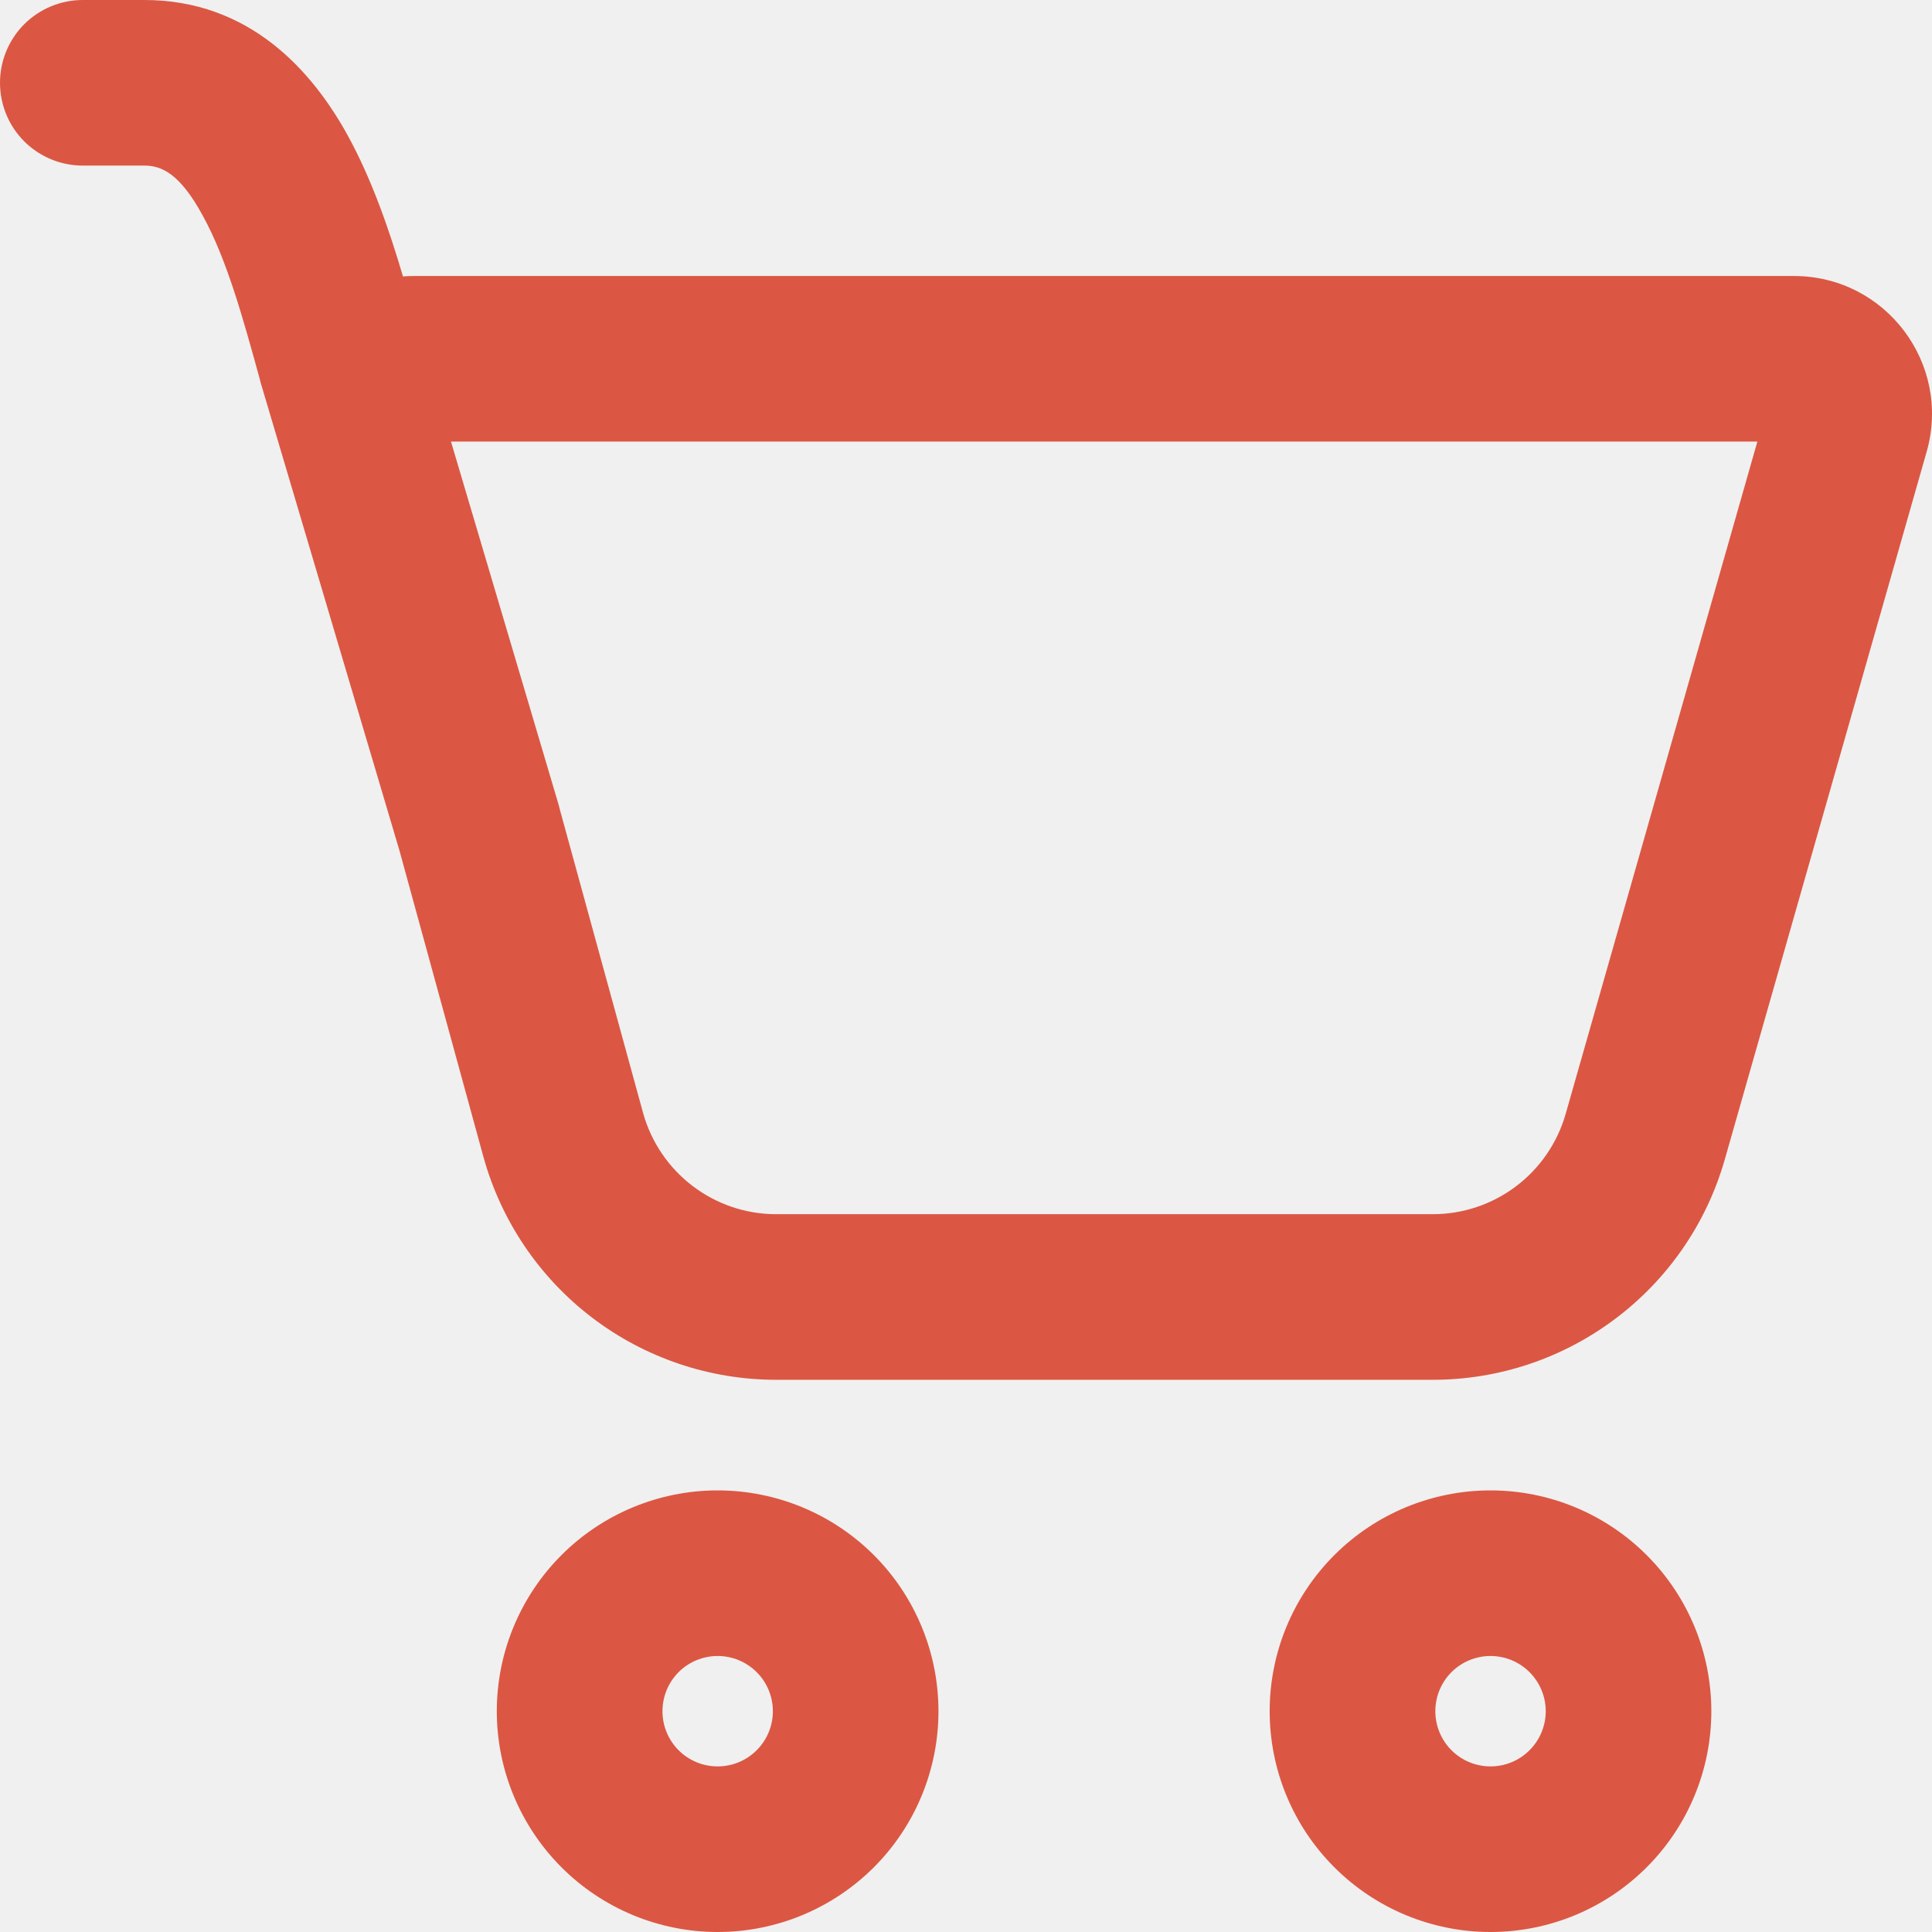
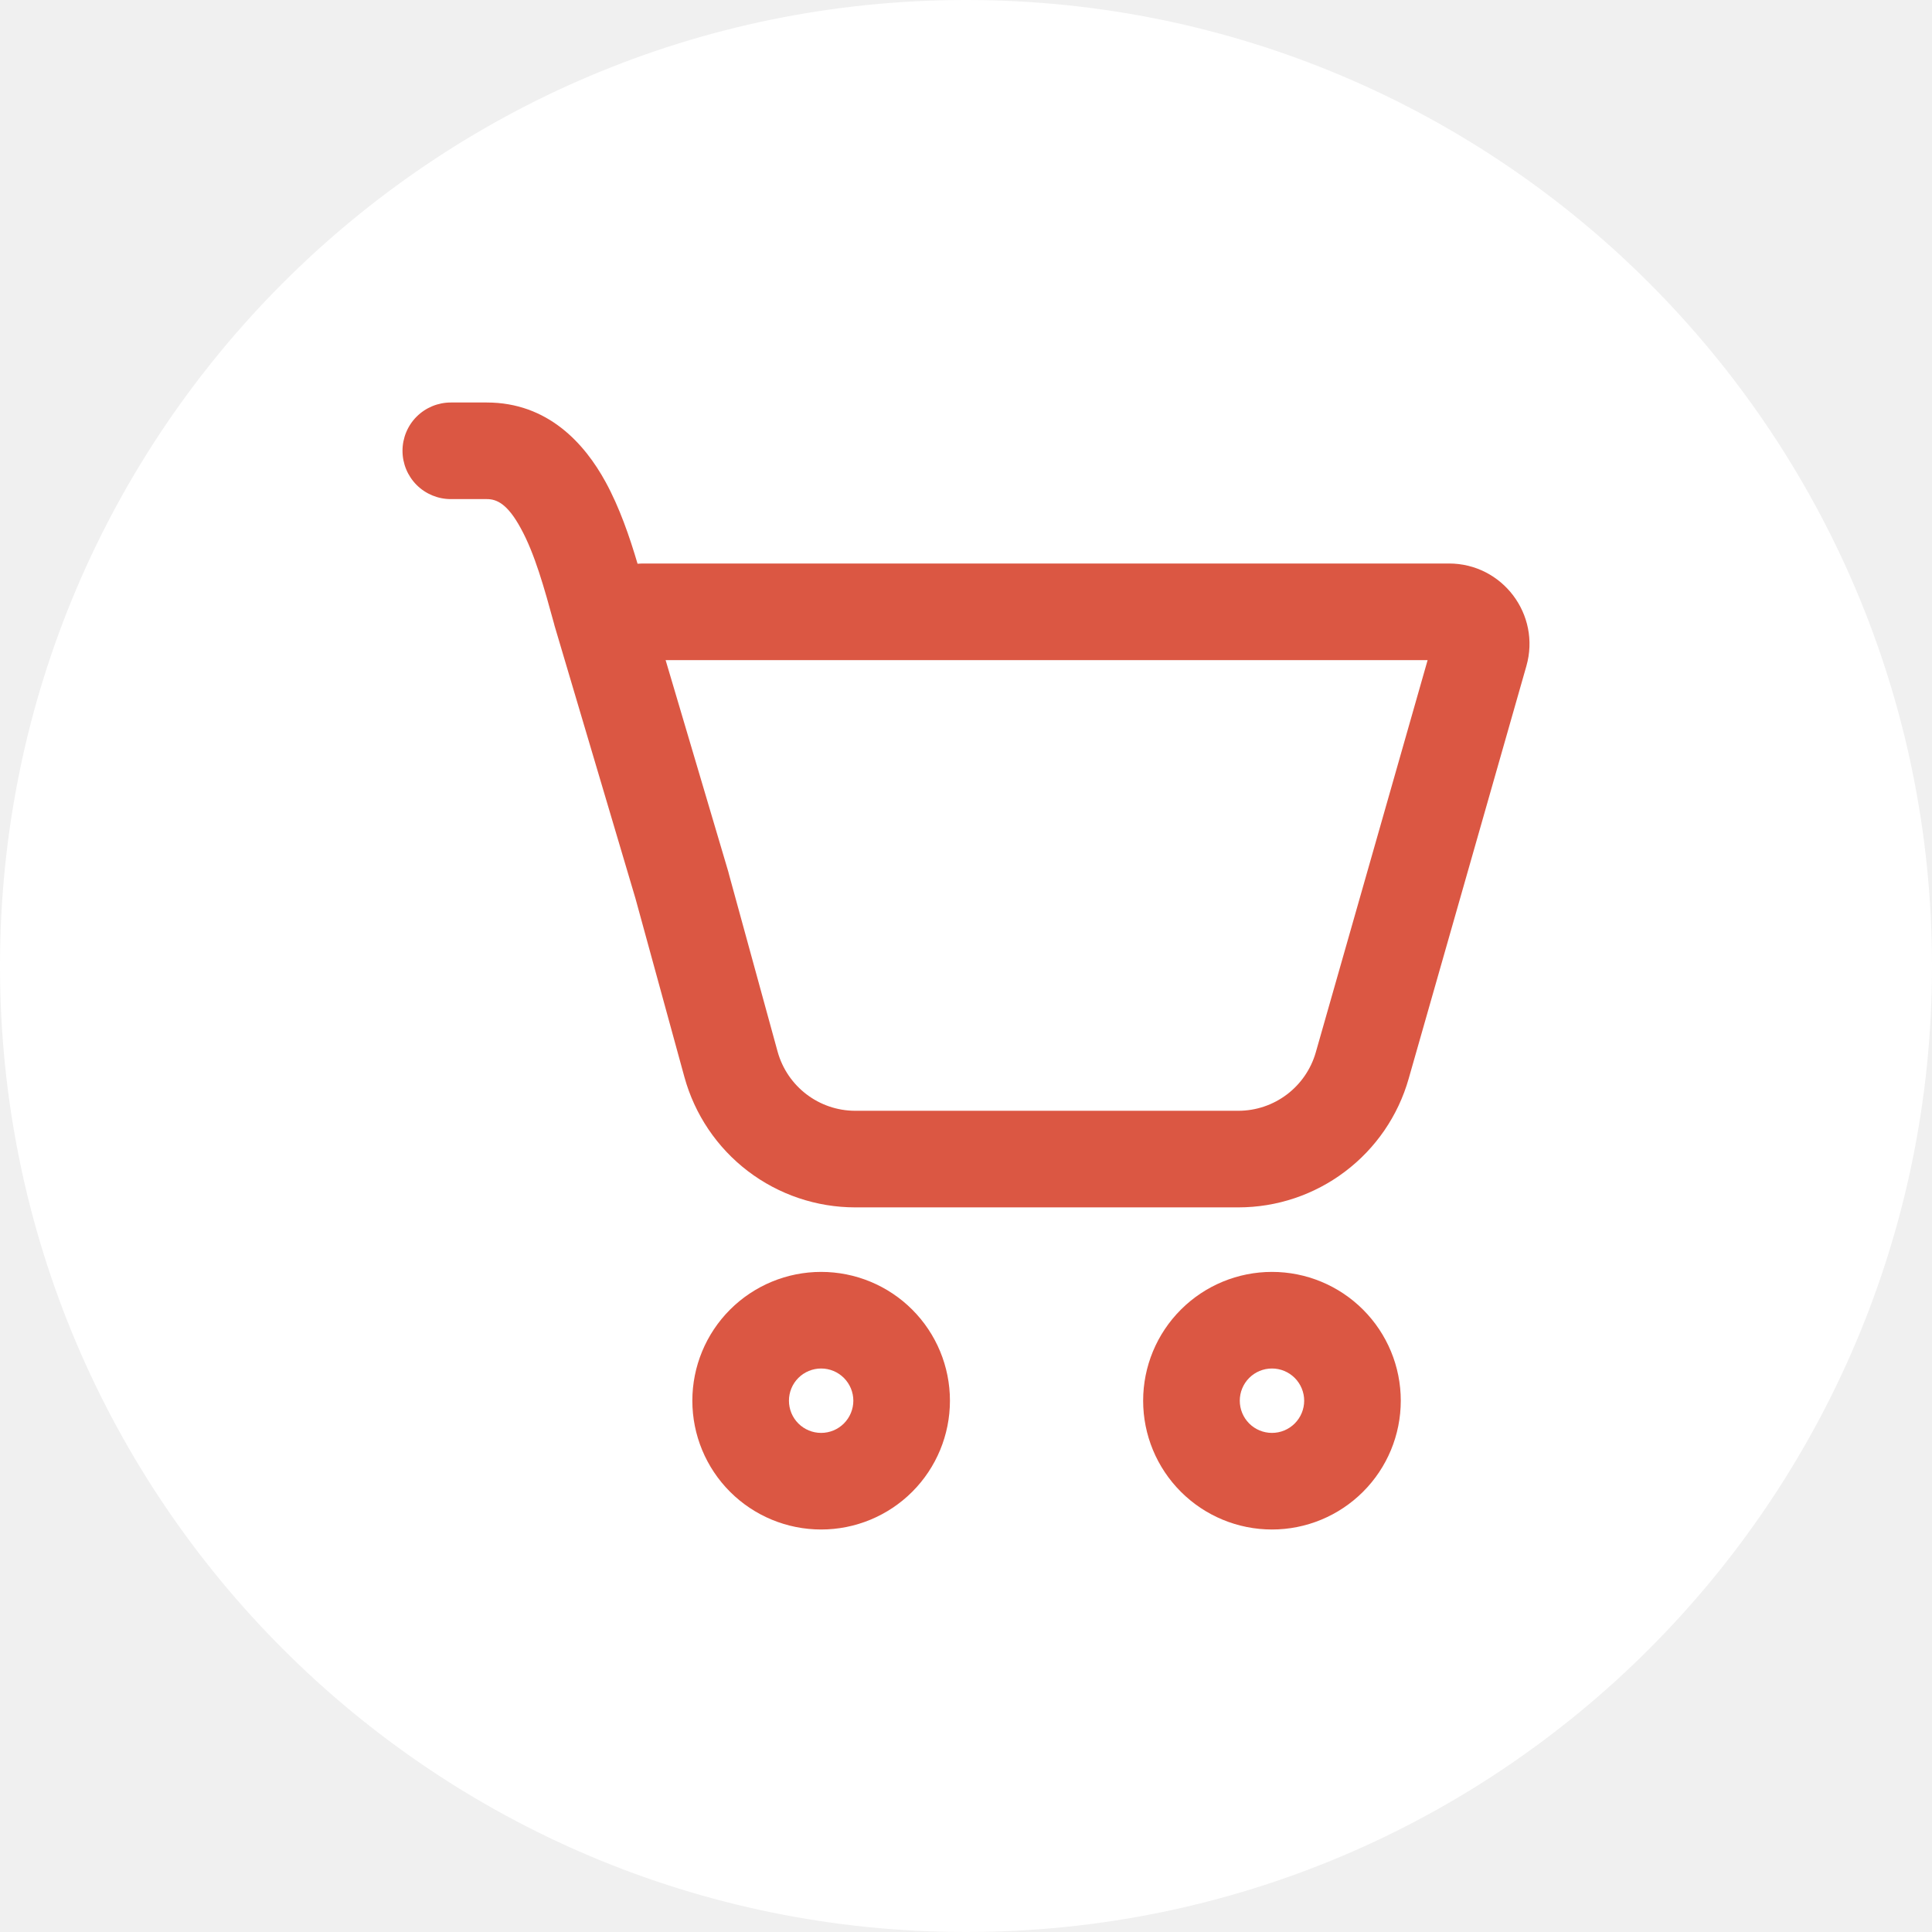
- <svg xmlns="http://www.w3.org/2000/svg" width="28" height="28" viewBox="0 0 28 28" fill="none">
-   <path d="M0 1.2C0 0.882 0.126 0.577 0.351 0.351C0.577 0.126 0.882 0 1.2 0H2.093C3.613 0 4.525 1.022 5.045 1.973C5.392 2.606 5.644 3.341 5.84 4.006C5.894 4.002 5.947 4 6 4H25.999C27.327 4 28.287 5.27 27.922 6.549L24.997 16.803C24.735 17.723 24.18 18.532 23.416 19.108C22.653 19.685 21.723 19.997 20.766 19.997H11.249C10.285 19.997 9.347 19.68 8.581 19.096C7.814 18.511 7.261 17.691 7.005 16.762L5.789 12.326L3.773 5.53L3.771 5.517C3.522 4.61 3.288 3.76 2.939 3.126C2.605 2.51 2.336 2.4 2.095 2.4H1.2C0.882 2.4 0.577 2.274 0.351 2.049C0.126 1.823 0 1.518 0 1.2ZM8.117 11.744L9.319 16.126C9.559 16.994 10.348 17.597 11.249 17.597H20.766C21.201 17.597 21.624 17.455 21.971 17.193C22.318 16.931 22.57 16.564 22.69 16.146L25.469 6.4H6.536L8.095 11.659L8.117 11.744ZM13.601 24.8C13.601 25.649 13.264 26.463 12.664 27.063C12.063 27.663 11.249 28 10.401 28C9.552 28 8.738 27.663 8.138 27.063C7.538 26.463 7.2 25.649 7.2 24.8C7.2 23.951 7.538 23.137 8.138 22.537C8.738 21.937 9.552 21.6 10.401 21.6C11.249 21.6 12.063 21.937 12.664 22.537C13.264 23.137 13.601 23.951 13.601 24.8ZM11.201 24.8C11.201 24.588 11.117 24.384 10.966 24.234C10.816 24.084 10.613 24 10.401 24C10.188 24 9.985 24.084 9.835 24.234C9.685 24.384 9.601 24.588 9.601 24.8C9.601 25.012 9.685 25.216 9.835 25.366C9.985 25.516 10.188 25.6 10.401 25.6C10.613 25.6 10.816 25.516 10.966 25.366C11.117 25.216 11.201 25.012 11.201 24.8ZM24.802 24.8C24.802 25.649 24.465 26.463 23.864 27.063C23.264 27.663 22.45 28 21.602 28C20.753 28 19.939 27.663 19.339 27.063C18.738 26.463 18.401 25.649 18.401 24.8C18.401 23.951 18.738 23.137 19.339 22.537C19.939 21.937 20.753 21.6 21.602 21.6C22.45 21.6 23.264 21.937 23.864 22.537C24.465 23.137 24.802 23.951 24.802 24.8ZM22.402 24.8C22.402 24.588 22.317 24.384 22.167 24.234C22.017 24.084 21.814 24 21.602 24C21.389 24 21.186 24.084 21.036 24.234C20.886 24.384 20.802 24.588 20.802 24.8C20.802 25.012 20.886 25.216 21.036 25.366C21.186 25.516 21.389 25.6 21.602 25.6C21.814 25.6 22.017 25.516 22.167 25.366C22.317 25.216 22.402 25.012 22.402 24.8Z" fill="#DB5743" />
+ <svg xmlns="http://www.w3.org/2000/svg" width="48" height="48" viewBox="0 0 48 48" fill="none">
+   <circle cx="24" cy="24" r="24" fill="white" />
+   <path d="M10 11.2C10 10.882 10.126 10.576 10.351 10.351C10.577 10.126 10.882 10 11.2 10H12.093C13.613 10 14.525 11.022 15.045 11.973C15.392 12.606 15.644 13.341 15.84 14.006C15.894 14.002 15.947 14 16 14H35.999C37.327 14 38.287 15.27 37.922 16.549L34.997 26.803C34.735 27.723 34.18 28.532 33.416 29.108C32.653 29.685 31.723 29.997 30.766 29.997H21.249C20.285 29.997 19.347 29.68 18.581 29.096C17.814 28.511 17.261 27.691 17.005 26.762L15.789 22.326L13.773 15.53L13.771 15.517C13.522 14.61 13.288 13.76 12.939 13.126C12.605 12.51 12.336 12.4 12.095 12.4H11.2C10.882 12.4 10.577 12.274 10.351 12.049C10.126 11.823 10 11.518 10 11.2ZM18.117 21.744L19.319 26.126C19.559 26.994 20.348 27.597 21.249 27.597H30.766C31.201 27.597 31.624 27.455 31.971 27.193C32.318 26.931 32.57 26.564 32.69 26.146L35.469 16.4H16.537L18.095 21.659L18.117 21.744ZM23.601 34.8C23.601 35.649 23.264 36.463 22.664 37.063C22.064 37.663 21.25 38 20.401 38C19.552 38 18.738 37.663 18.138 37.063C17.538 36.463 17.201 35.649 17.201 34.8C17.201 33.951 17.538 33.137 18.138 32.537C18.738 31.937 19.552 31.6 20.401 31.6C21.25 31.6 22.064 31.937 22.664 32.537C23.264 33.137 23.601 33.951 23.601 34.8ZM21.201 34.8C21.201 34.588 21.116 34.384 20.966 34.234C20.816 34.084 20.613 34 20.401 34C20.189 34 19.985 34.084 19.835 34.234C19.685 34.384 19.601 34.588 19.601 34.8C19.601 35.012 19.685 35.216 19.835 35.366C19.985 35.516 20.189 35.6 20.401 35.6C20.613 35.6 20.816 35.516 20.966 35.366C21.116 35.216 21.201 35.012 21.201 34.8ZM34.802 34.8C34.802 35.649 34.465 36.463 33.864 37.063C33.264 37.663 32.45 38 31.602 38C30.753 38 29.939 37.663 29.339 37.063C28.738 36.463 28.401 35.649 28.401 34.8C28.401 33.951 28.738 33.137 29.339 32.537C29.939 31.937 30.753 31.6 31.602 31.6C32.45 31.6 33.264 31.937 33.864 32.537C34.465 33.137 34.802 33.951 34.802 34.8ZM32.402 34.8C32.402 34.588 32.317 34.384 32.167 34.234C32.017 34.084 31.814 34 31.602 34C31.389 34 31.186 34.084 31.036 34.234C30.886 34.384 30.802 34.588 30.802 34.8C30.802 35.012 30.886 35.216 31.036 35.366C31.186 35.516 31.389 35.6 31.602 35.6C31.814 35.6 32.017 35.516 32.167 35.366C32.317 35.216 32.402 35.012 32.402 34.8Z" fill="#DB5743" />
</svg>
